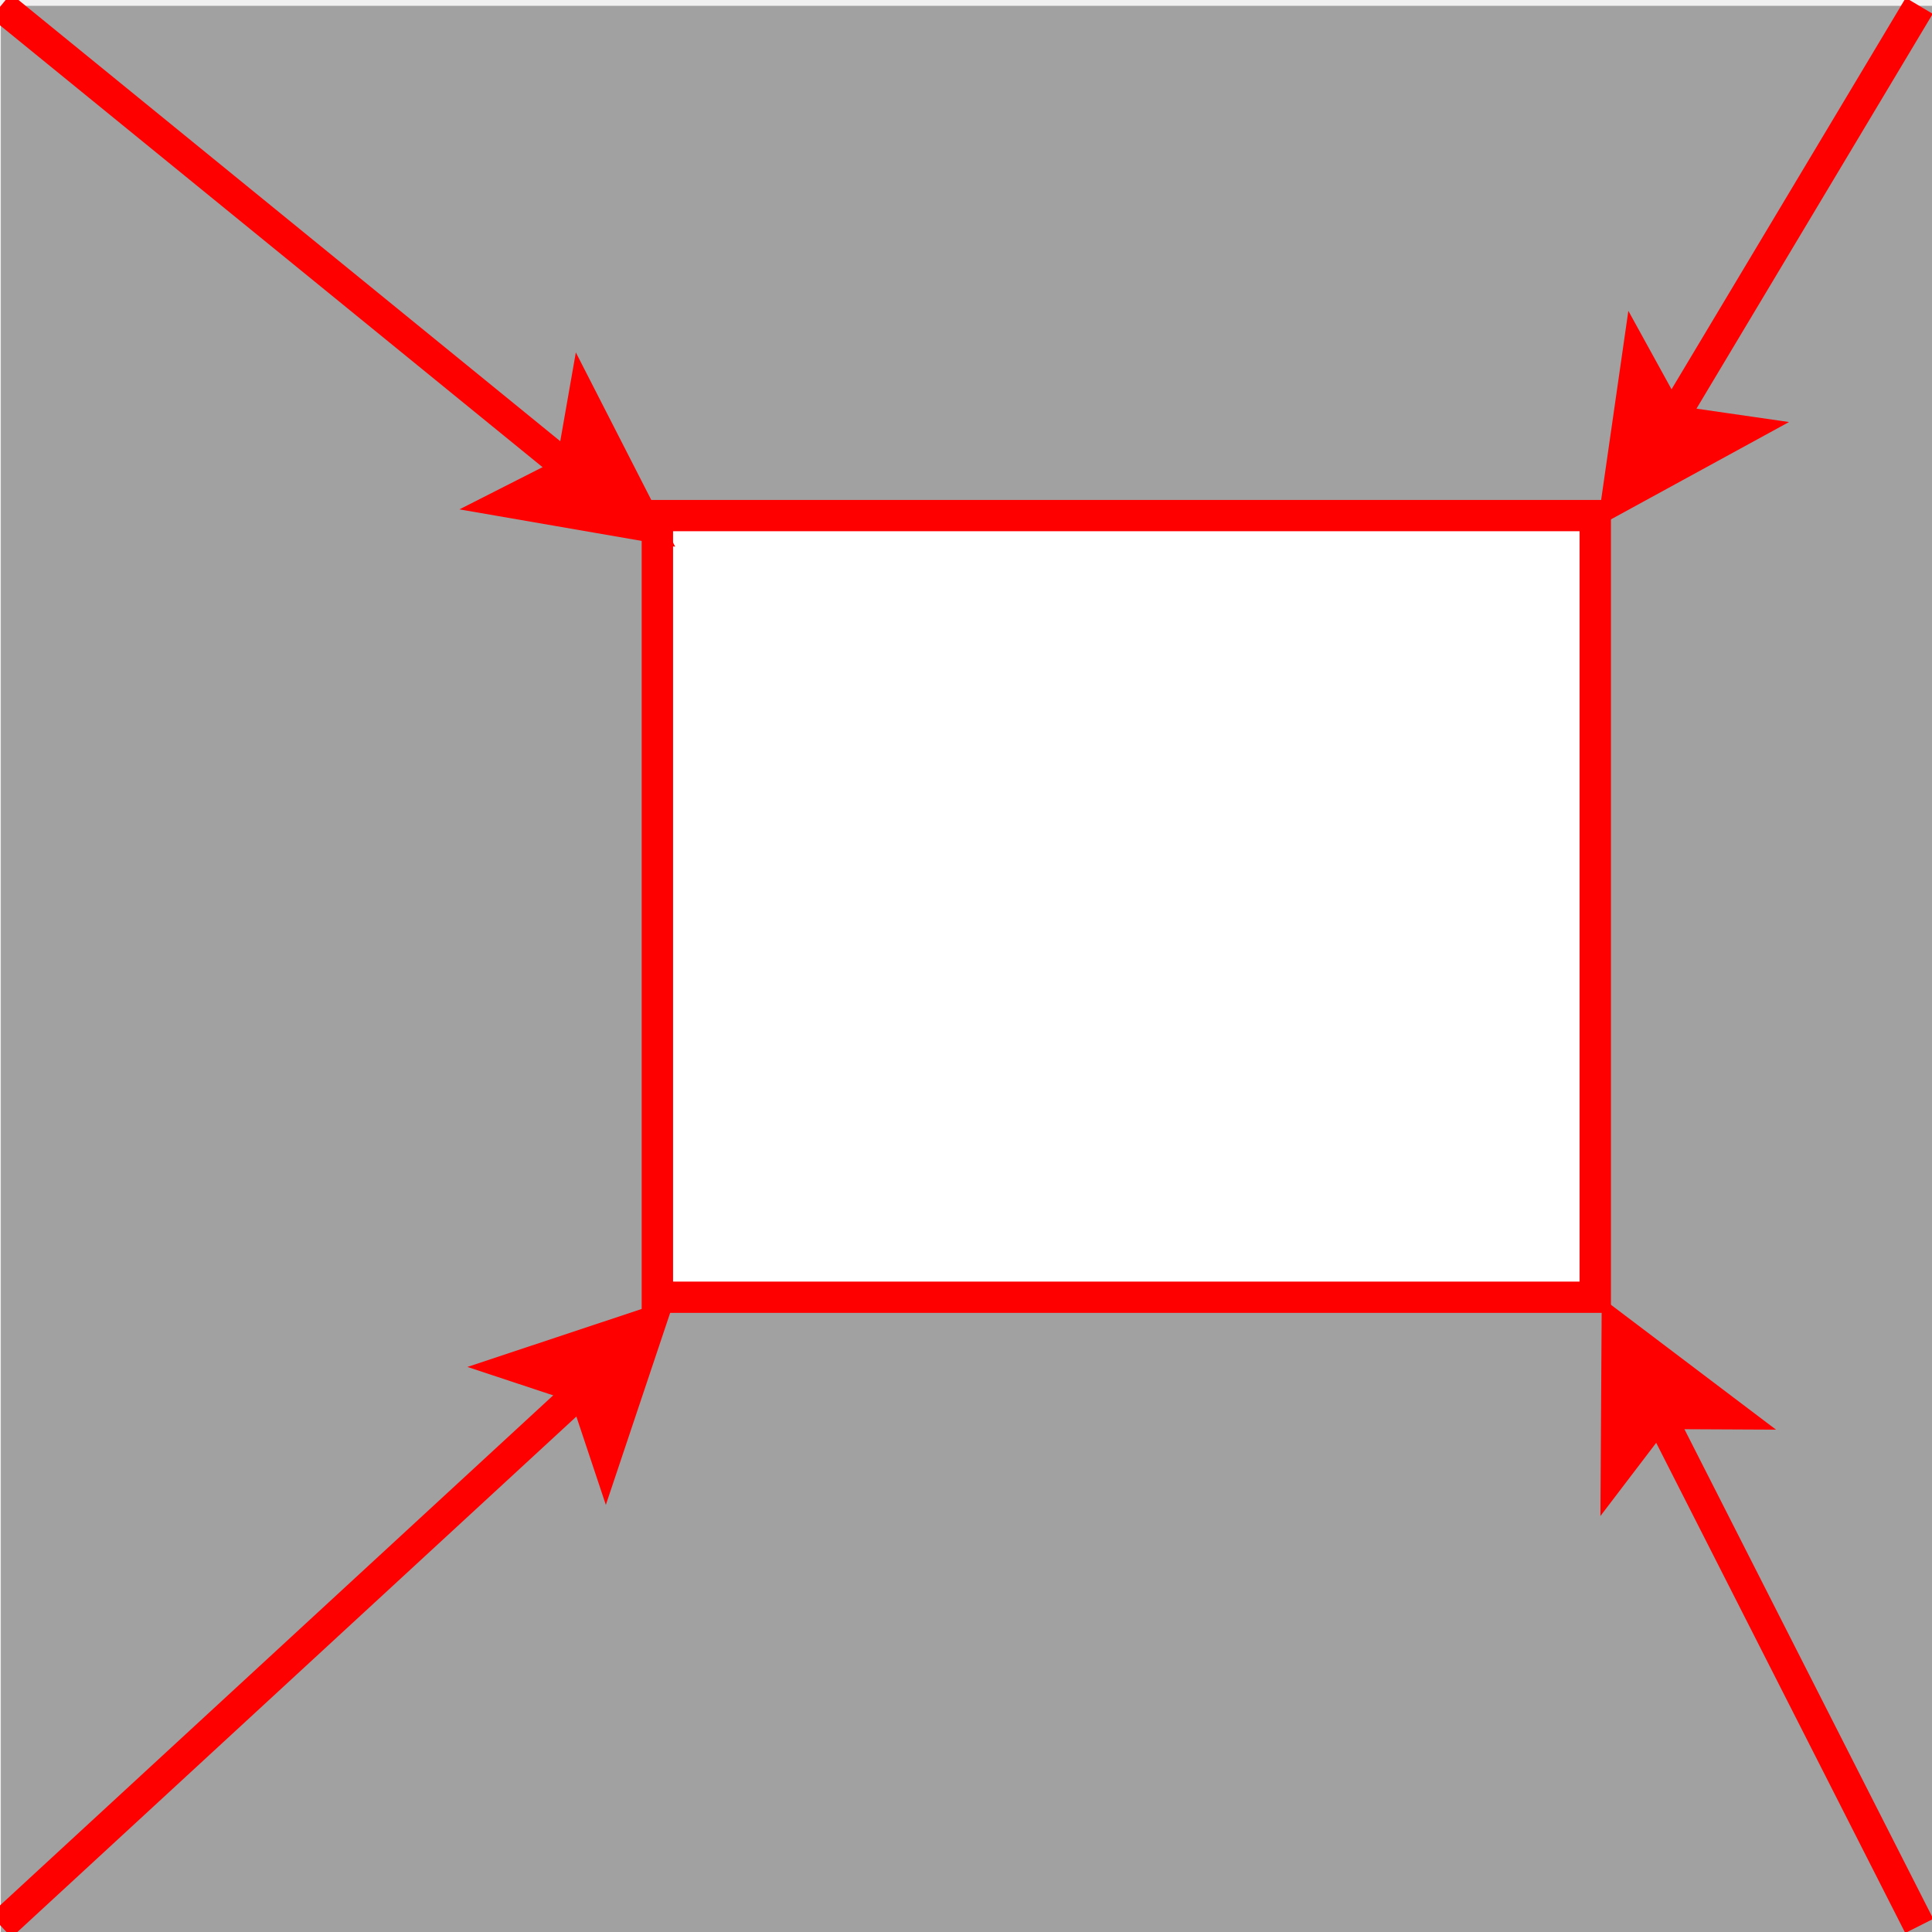
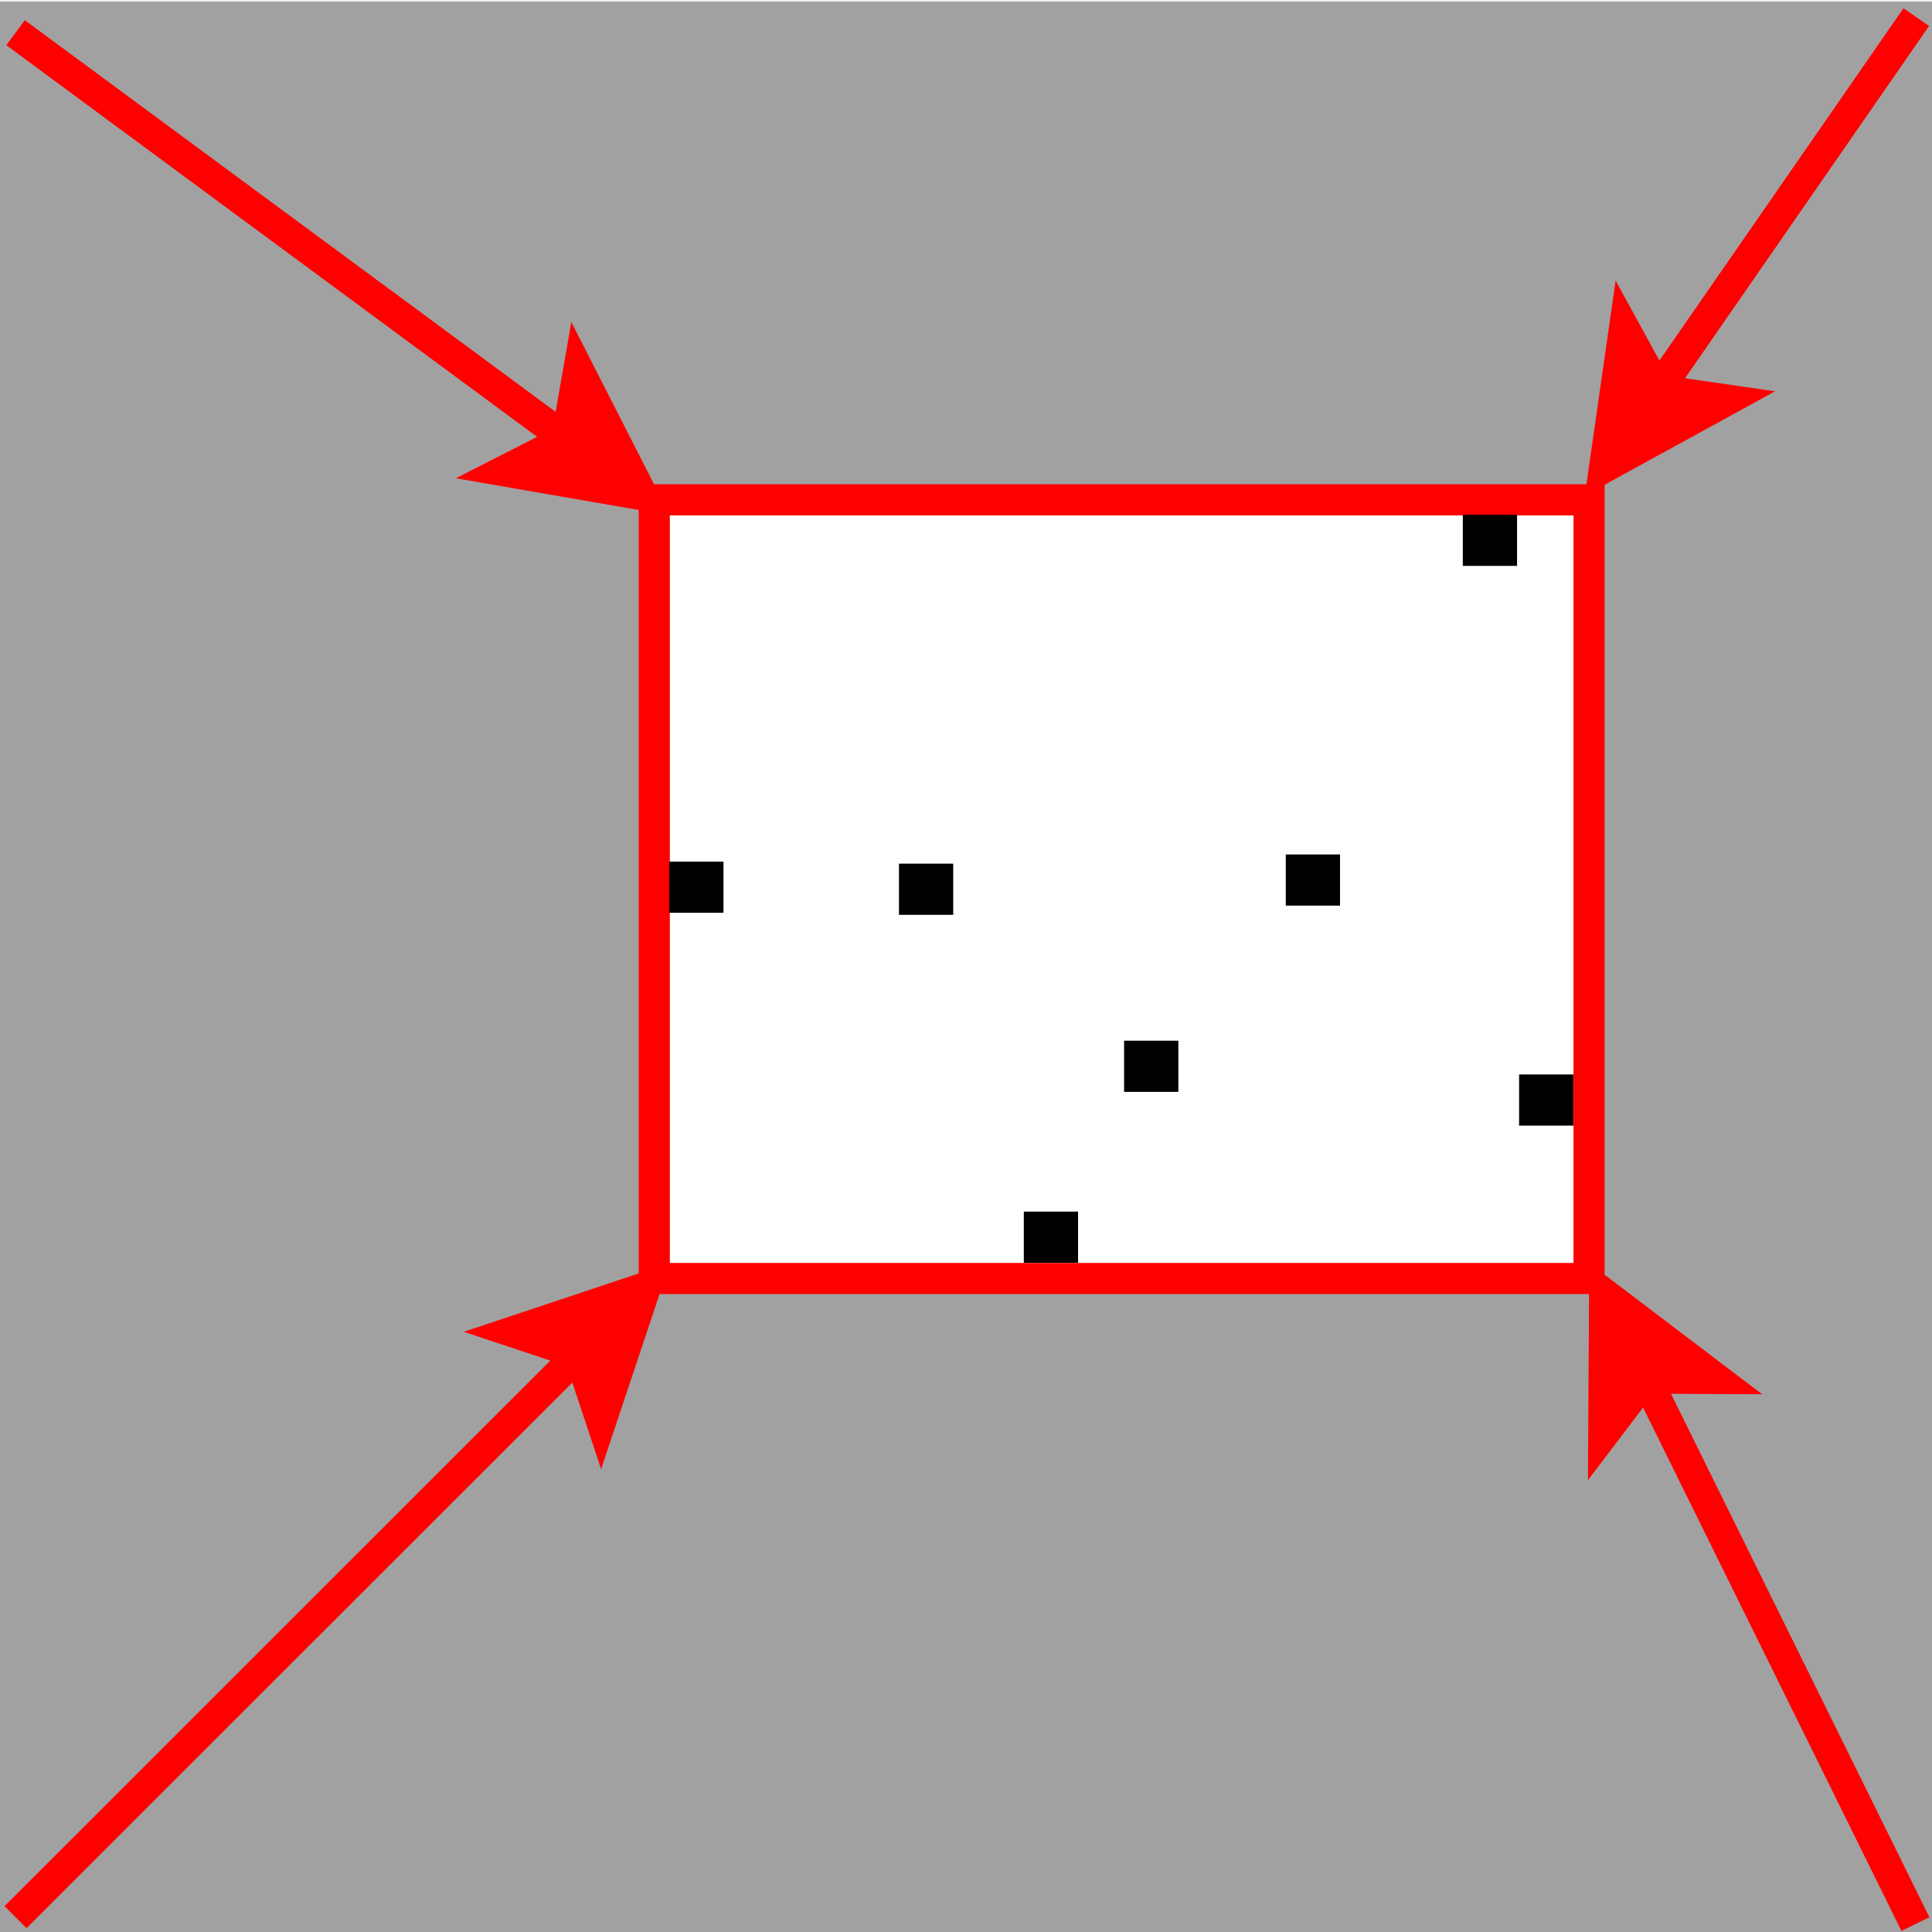
- <svg style="background-color: rgb(255, 255, 255);" width="127px" height="127px">
-   <g transform="matrix(1.120939,0,0,1.116986,-7.230055,-5.202276)" id="g6">
-     <rect x="6.5" y="5" width="113.5" height="113.5" pointer-events="none" id="rect8" style="fill:#a1a1a1;stroke:none" />
-     <rect x="45" y="35" width="55" height="46" pointer-events="none" id="rect10" style="fill:#ffffff;stroke:#ff0000;stroke-width:1.84" />
-     <path d="M 6.5,118 40,87" stroke-miterlimit="10" pointer-events="none" id="path12" style="fill:none;stroke:#ff0000;stroke-width:1.84;stroke-miterlimit:10" />
+ <svg style="background-color: rgb(255, 255, 255);" width="128px" height="128px">
+   <g transform="matrix(1.120939,0,0,1.120535,-7.230055,-7.123444)" id="g6">
+     <rect x="6.45" y="6.45" width="114.19" height="114.19" pointer-events="none" id="rect8" style="fill:#a1a1a1;stroke:none" />
+     <rect x="45.12" y="35.91" width="55.25" height="46.04" pointer-events="none" id="rect10" style="fill:#ffffff;stroke:#ff0000;stroke-width:1.84;fill-opacity:1;opacity:1" />
+     <path d="M 7.37,119.71 40.68,86.4" stroke-miterlimit="10" pointer-events="none" id="path12" style="fill:none;stroke:#ff0000;stroke-width:1.84;stroke-miterlimit:10" />
    <path d="m 44.59,82.49 -2.61,7.82 -1.3,-3.91 -3.91,-1.3 z" stroke-miterlimit="10" pointer-events="none" id="path14" style="fill:#ff0000;stroke:#ff0000;stroke-width:1.84;stroke-miterlimit:10" />
-     <path d="M 119,118 103.73,87.84" stroke-miterlimit="10" pointer-events="none" id="path16" style="fill:none;stroke:#ff0000;stroke-width:1.84;stroke-miterlimit:10" />
+     <path d="M 119.66,120.12 103.73,87.84" stroke-miterlimit="10" pointer-events="none" id="path16" style="fill:none;stroke:#ff0000;stroke-width:1.84;stroke-miterlimit:10" />
    <path d="m 101.29,82.88 6.56,4.98 -4.12,-0.02 -2.49,3.28 z" stroke-miterlimit="10" pointer-events="none" id="path18" style="fill:#ff0000;stroke:#ff0000;stroke-width:1.84;stroke-miterlimit:10" />
-     <path d="M 6.5,5 39.94,32.33" stroke-miterlimit="10" pointer-events="none" id="path20" style="fill:none;stroke:#ff0000;stroke-width:1.84;stroke-miterlimit:10" />
+     <path d="M 7.37,8.29 39.94,32.33" stroke-miterlimit="10" pointer-events="none" id="path20" style="fill:none;stroke:#ff0000;stroke-width:1.84;stroke-miterlimit:10" />
    <path d="m 44.39,35.61 -8.12,-1.41 3.67,-1.87 0.71,-4.06 z" stroke-miterlimit="10" pointer-events="none" id="path22" style="fill:#ff0000;stroke:#ff0000;stroke-width:1.84;stroke-miterlimit:10" />
-     <path d="M 119,5 104.44,29.42" stroke-miterlimit="10" pointer-events="none" id="path24" style="fill:none;stroke:#ff0000;stroke-width:1.84;stroke-miterlimit:10" />
+     <path d="M 119.71,7.37 104.44,29.42" stroke-miterlimit="10" pointer-events="none" id="path24" style="fill:none;stroke:#ff0000;stroke-width:1.84;stroke-miterlimit:10" />
    <path d="m 101.29,33.97 1.17,-8.16 1.98,3.61 4.07,0.59 z" stroke-miterlimit="10" pointer-events="none" id="path26" style="fill:#ff0000;stroke:#ff0000;stroke-width:1.84;stroke-miterlimit:10" />
+     <rect style="fill:#000000;fill-opacity:1" id="rect5375" width="3.206" height="3.025" x="46.005" y="57.301" />
+     <rect style="fill:#000000;fill-opacity:1" id="rect5375-3" width="3.206" height="3.025" x="96.236" y="69.886" />
+     <rect style="fill:#000000;fill-opacity:1" id="rect5375-6" width="3.206" height="3.025" x="92.909" y="36.791" />
+     <rect style="fill:#000000;fill-opacity:1" id="rect5375-7" width="3.206" height="3.025" x="59.583" y="57.422" />
+     <rect style="fill:#000000;fill-opacity:1" id="rect5375-5" width="3.206" height="3.025" x="66.962" y="77.994" />
+     <rect style="fill:#000000;fill-opacity:1" id="rect5375-35" width="3.206" height="3.025" x="72.889" y="67.89" />
+     <rect style="fill:#000000;fill-opacity:1" id="rect5375-62" width="3.206" height="3.025" x="82.446" y="56.878" />
  </g>
</svg>
